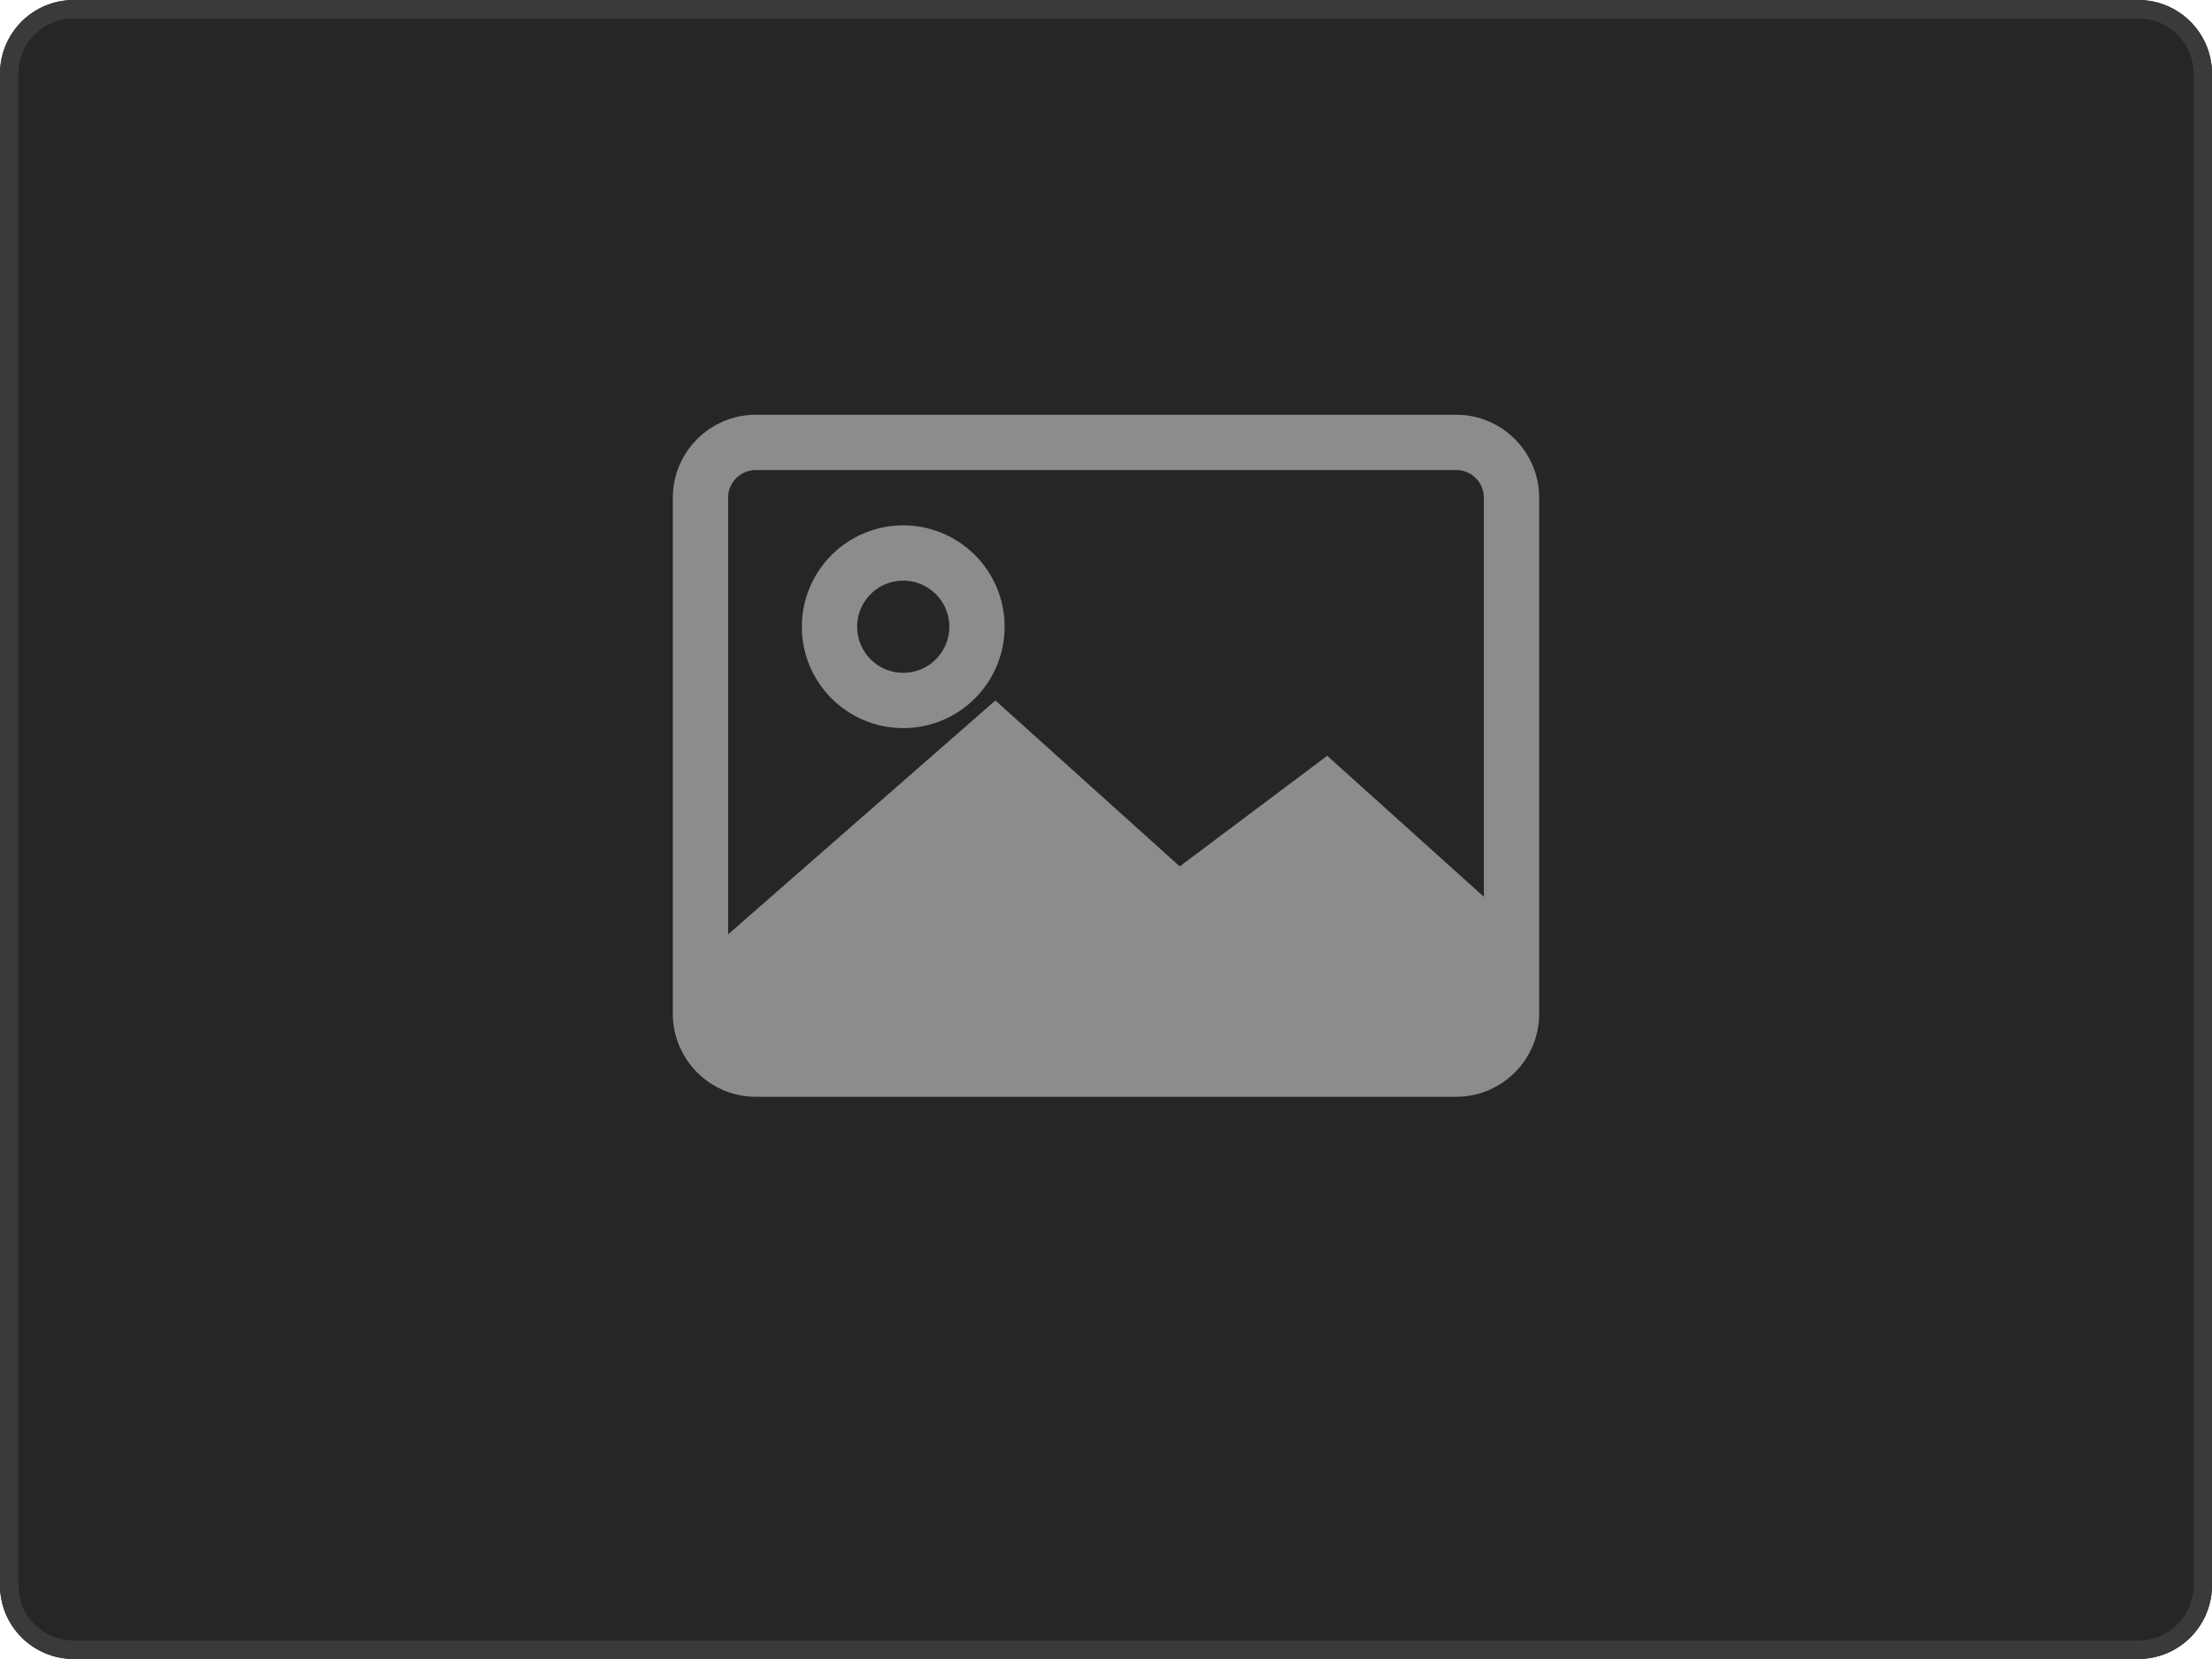
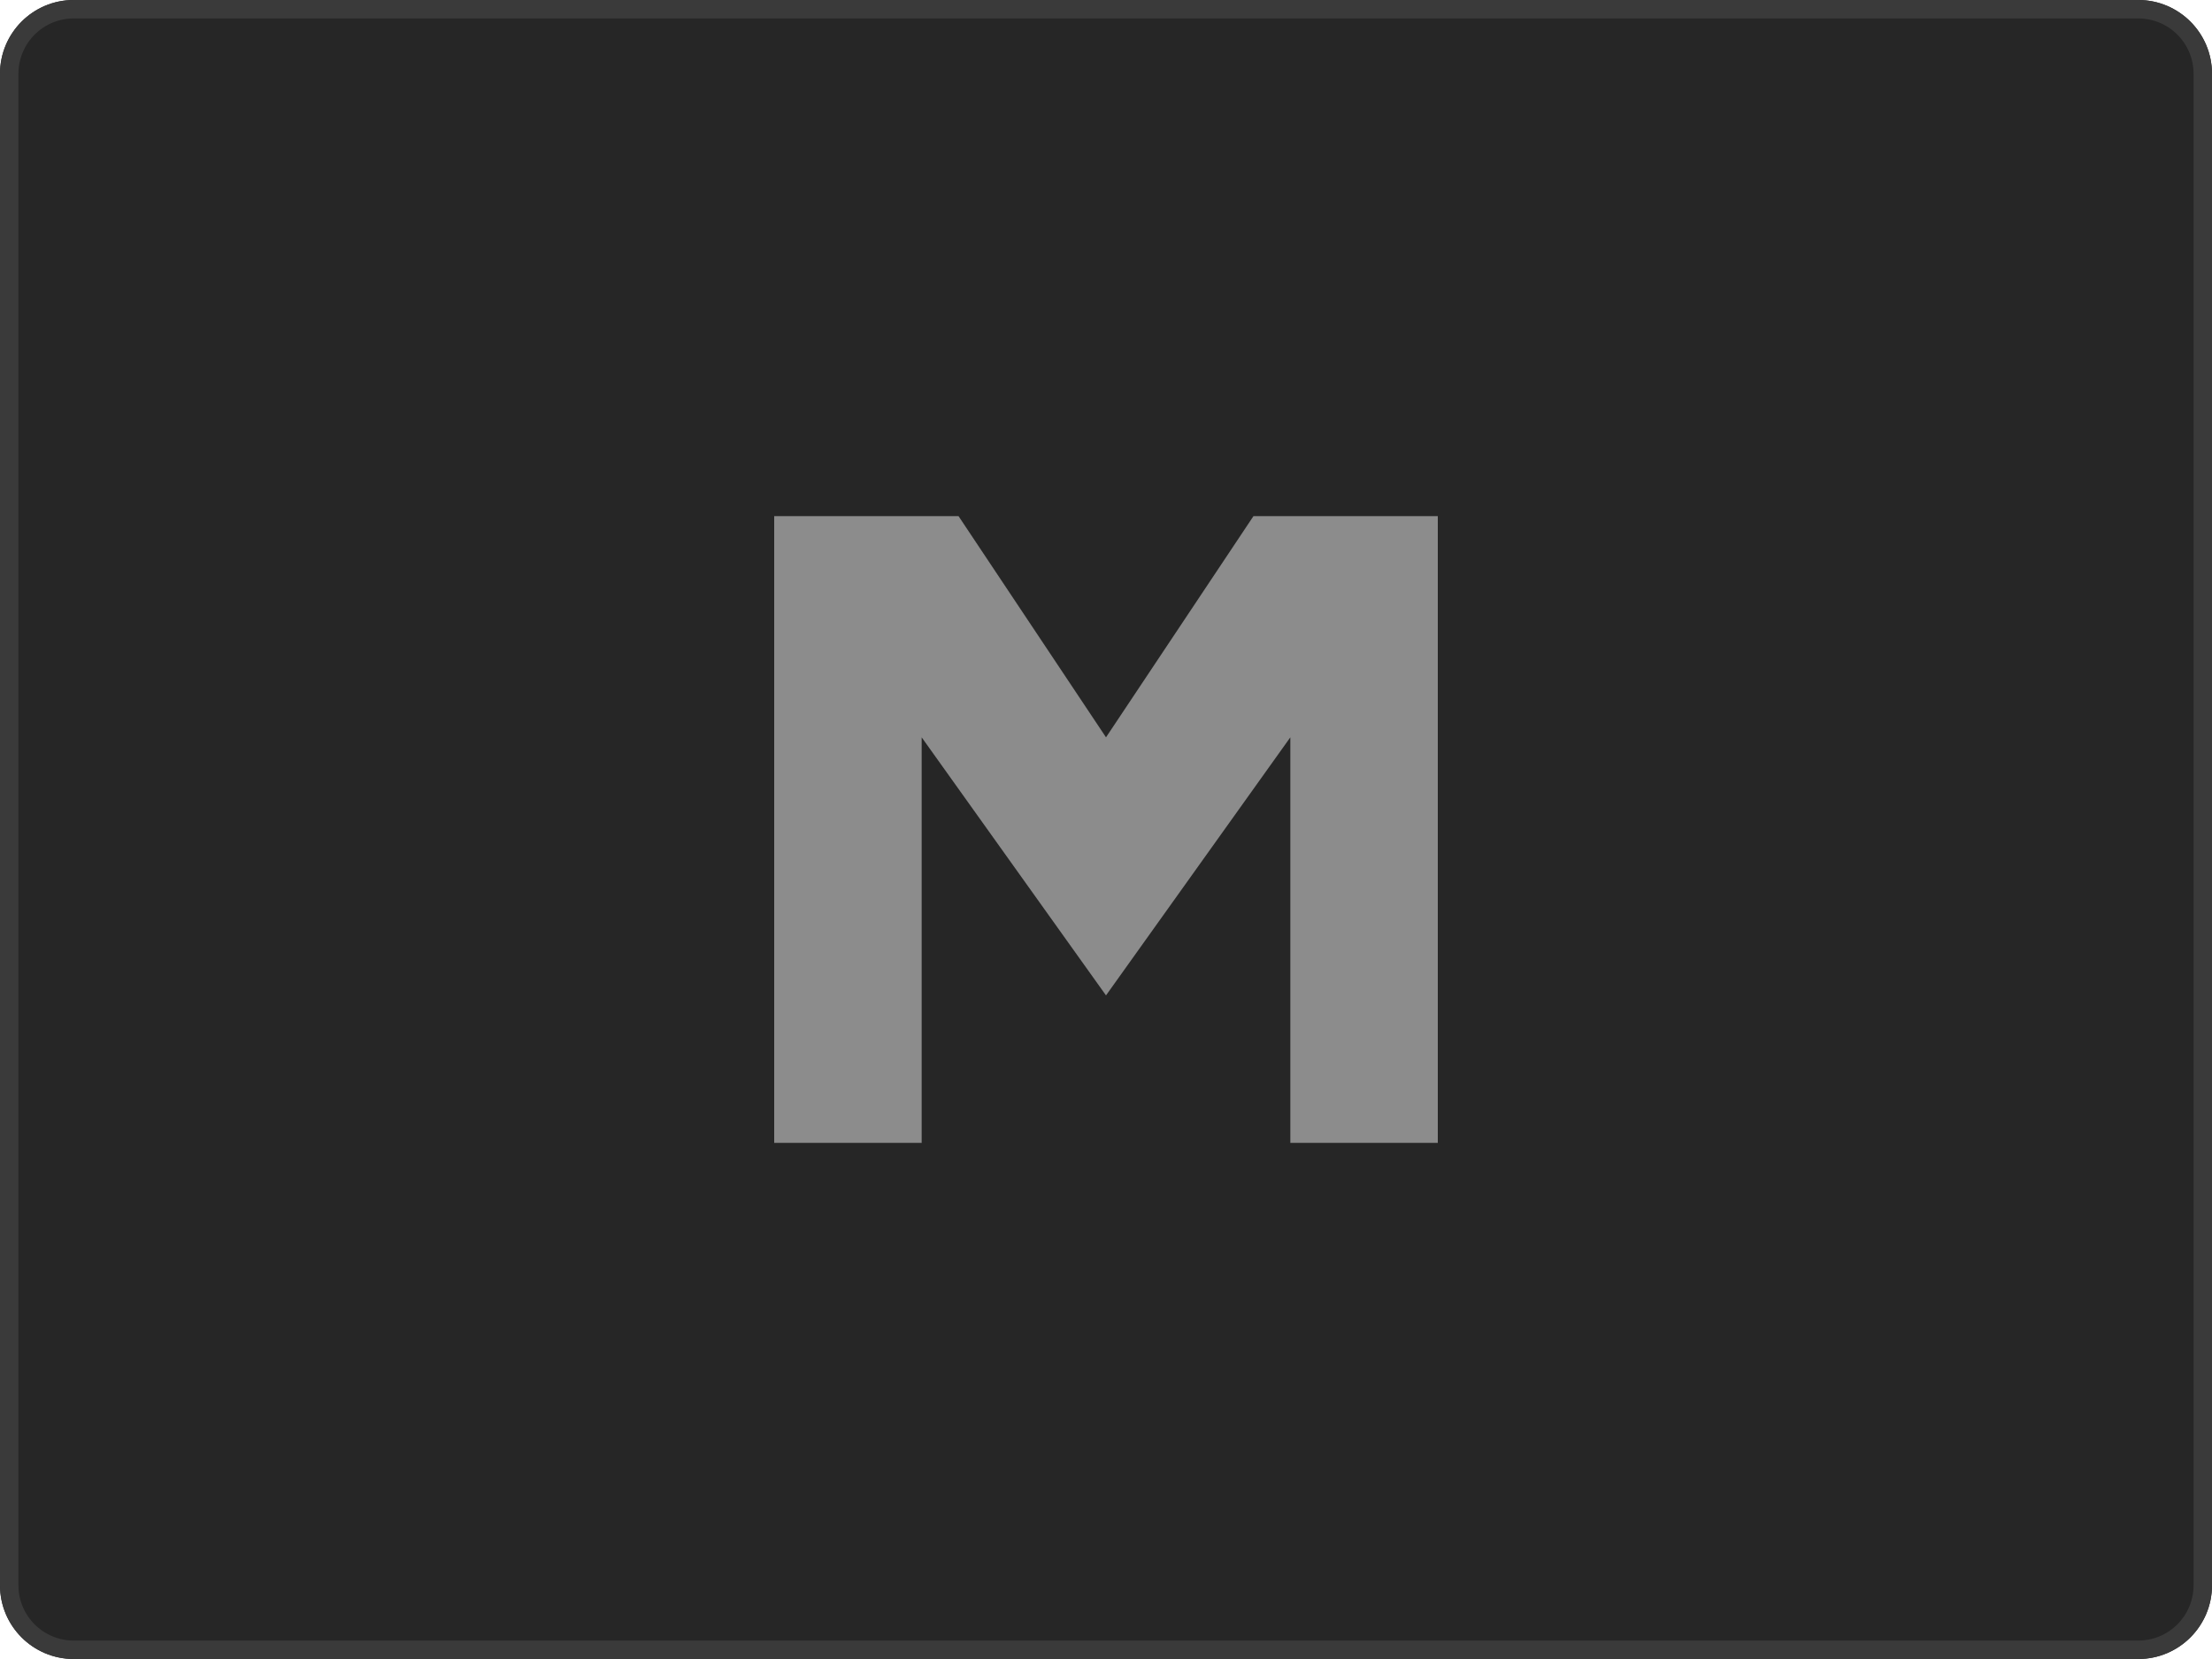
<svg xmlns="http://www.w3.org/2000/svg" width="120" height="90" viewBox="0 0 120 90" role="img" aria-label="No image">
  <rect width="120" height="90" rx="4" fill="#262626" />
  <rect x="0.5" y="0.5" width="119" height="89" rx="3.5" fill="none" stroke="#3a3a3a" />
-   <g fill="none" stroke="#8c8c8c" stroke-width="3" stroke-linecap="round" stroke-linejoin="round">
-     <rect x="38" y="24" width="44" height="34" rx="3" />
-     <circle cx="49" cy="34" r="4" />
-     <path d="M38 52 L54 38 L64 47 L72 41 L82 50 L82 58 L38 58 Z" fill="#8c8c8c" stroke="none" />
-   </g>
+   <path d="M42 62 L42 28 L52 28 L60 40 L68 28 L78 28 L78 62 L70 62 L70 40 L60 54 L50 40 L50 62 Z" fill="#8c8c8c" />
</svg>
